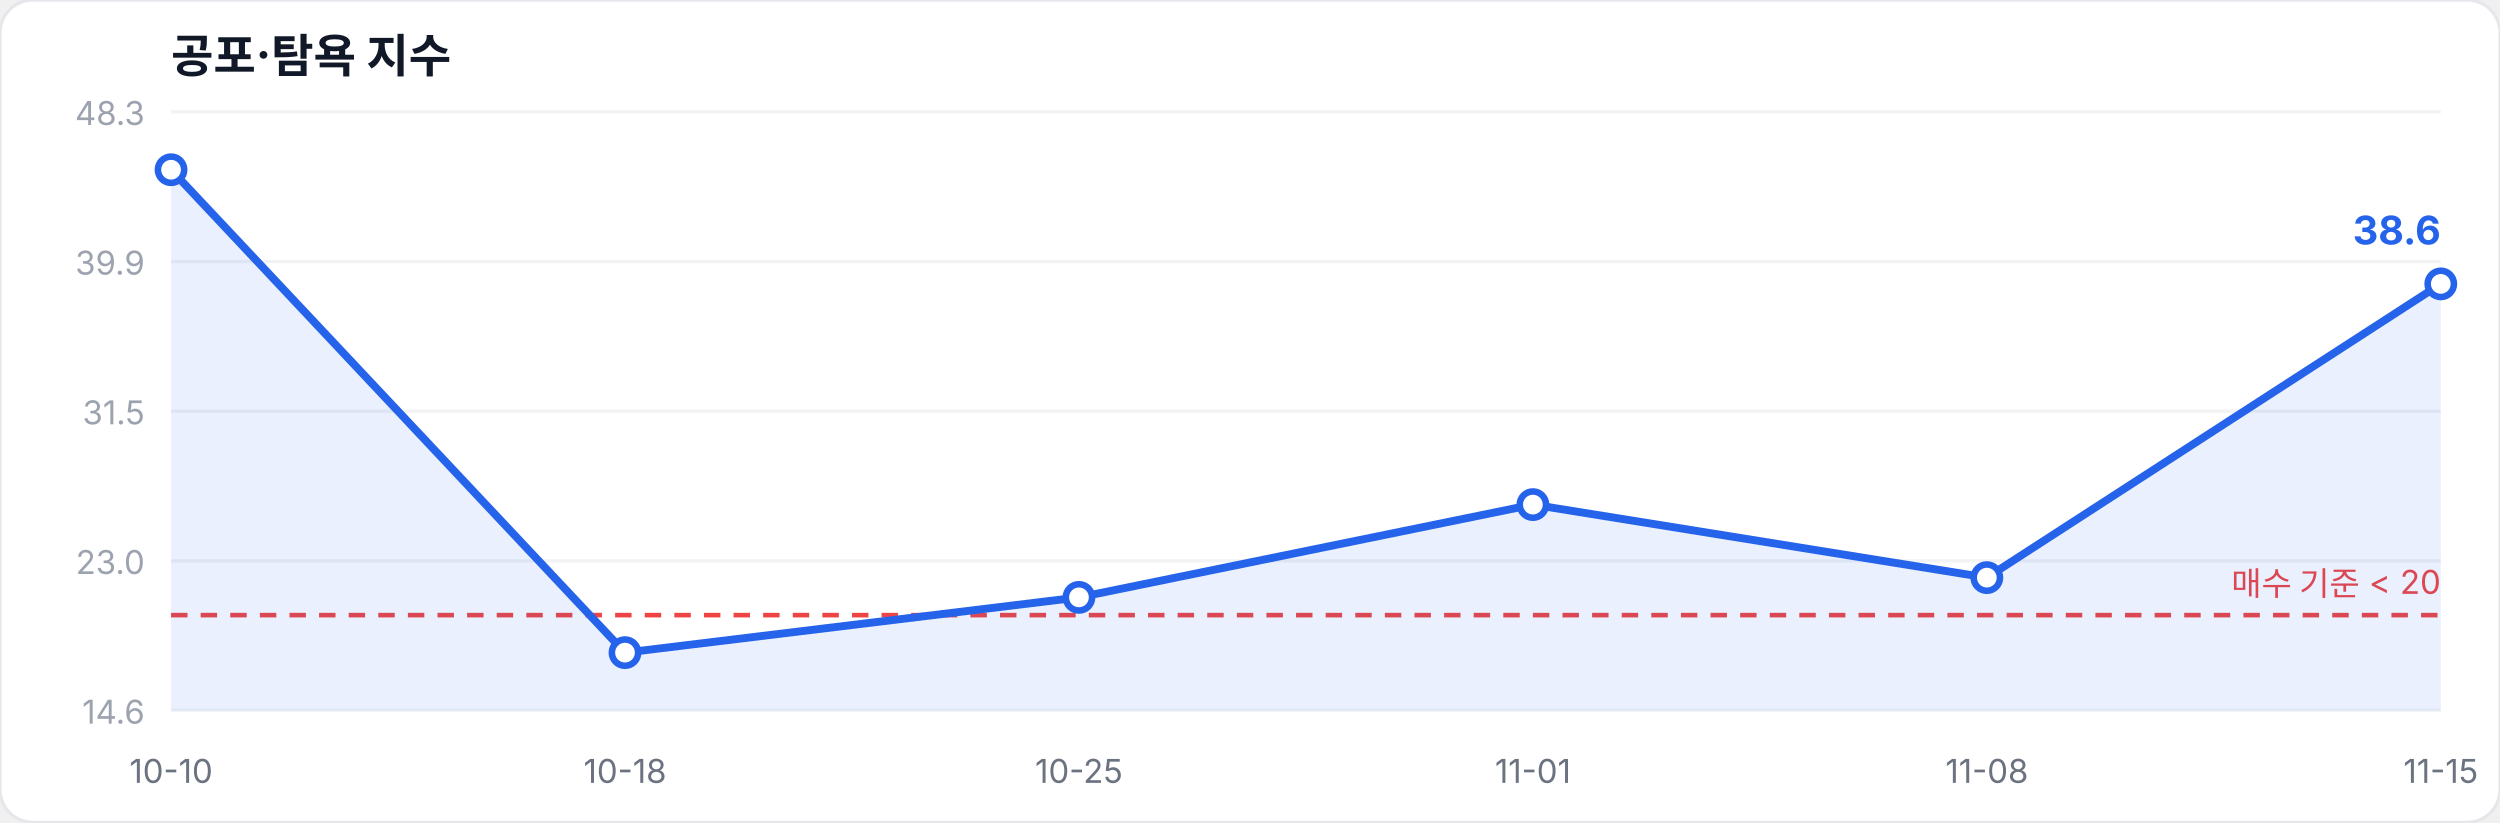
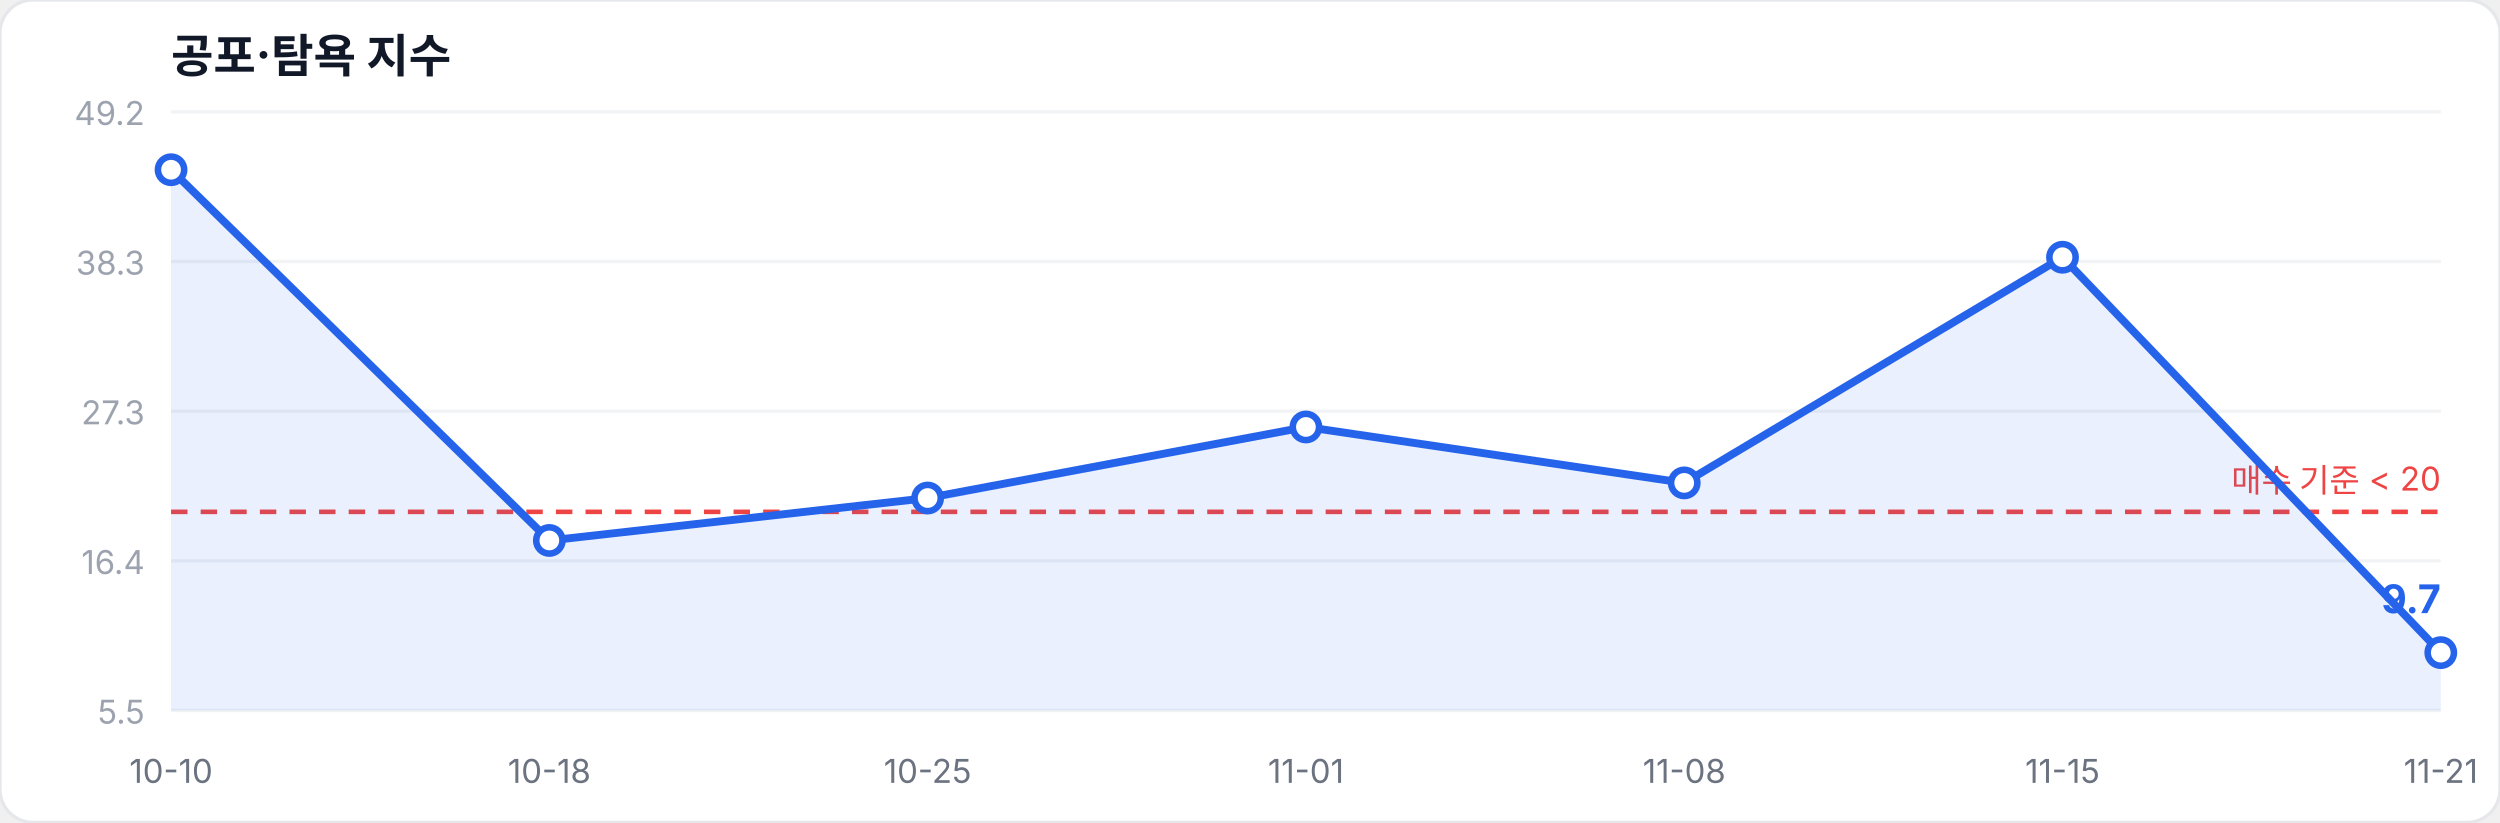
<svg xmlns="http://www.w3.org/2000/svg" viewBox="0 0 760 250" width="100%" role="img" aria-label="공포·탐욕 지수" style="max-width:100%;height:auto;font-family:-apple-system,BlinkMacSystemFont,'Segoe UI',sans-serif">
  <rect x="0" y="0" width="760" height="250" rx="10" fill="#ffffff" stroke="#e5e7eb" />
  <text x="52" y="22" font-size="14" font-weight="700" fill="#111827">공포·탐욕 지수</text>
  <line x1="52" y1="216.0" x2="742" y2="216.0" stroke="#f1f3f5" />
-   <text x="44" y="220.0" font-size="10" fill="#9ca3af" text-anchor="end">14.6</text>
+   <text x="44" y="220.0" font-size="10" fill="#9ca3af" text-anchor="end">5.5</text>
  <line x1="52" y1="170.5" x2="742" y2="170.5" stroke="#f1f3f5" />
-   <text x="44" y="174.5" font-size="10" fill="#9ca3af" text-anchor="end">23.0</text>
+   <text x="44" y="174.5" font-size="10" fill="#9ca3af" text-anchor="end">16.4</text>
  <line x1="52" y1="125.0" x2="742" y2="125.0" stroke="#f1f3f5" />
-   <text x="44" y="129.0" font-size="10" fill="#9ca3af" text-anchor="end">31.5</text>
+   <text x="44" y="129.0" font-size="10" fill="#9ca3af" text-anchor="end">27.3</text>
  <line x1="52" y1="79.5" x2="742" y2="79.5" stroke="#f1f3f5" />
-   <text x="44" y="83.5" font-size="10" fill="#9ca3af" text-anchor="end">39.9</text>
+   <text x="44" y="83.5" font-size="10" fill="#9ca3af" text-anchor="end">38.3</text>
  <line x1="52" y1="34.0" x2="742" y2="34.0" stroke="#f1f3f5" />
-   <text x="44" y="38.0" font-size="10" fill="#9ca3af" text-anchor="end">48.3</text>
-   <line x1="52" y1="187.0" x2="742" y2="187.0" stroke="#ef4444" stroke-width="1.4" stroke-dasharray="5 4" />
-   <text x="742" y="181.0" font-size="10" fill="#ef4444" text-anchor="end">매수 기준 &lt; 20</text>
-   <path d="M 52.0 216.0 L 52.0 51.6 L 190.0 198.4 L 328.0 181.6 L 466.0 153.4 L 604.0 175.6 L 742.0 86.3 L 742.0 216.0 Z" fill="#2563eb" opacity="0.10" />
-   <polyline points="52.0,51.6 190.0,198.4 328.0,181.6 466.0,153.4 604.0,175.6 742.0,86.3" fill="none" stroke="#2563eb" stroke-width="2.4" stroke-linejoin="round" stroke-linecap="round" />
+   <text x="44" y="38.0" font-size="10" fill="#9ca3af" text-anchor="end">49.2</text>
+   <line x1="52" y1="155.6" x2="742" y2="155.6" stroke="#ef4444" stroke-width="1.4" stroke-dasharray="5 4" />
+   <text x="742" y="149.6" font-size="10" fill="#ef4444" text-anchor="end">매수 기준 &lt; 20</text>
+   <path d="M 52.0 216.0 L 52.0 51.6 L 167.0 164.3 L 282.0 151.4 L 397.0 129.8 L 512.0 146.8 L 627.0 78.2 L 742.0 198.4 L 742.0 216.0 Z" fill="#2563eb" opacity="0.10" />
+   <polyline points="52.0,51.6 167.0,164.3 282.0,151.4 397.0,129.8 512.0,146.8 627.0,78.2 742.0,198.4" fill="none" stroke="#2563eb" stroke-width="2.4" stroke-linejoin="round" stroke-linecap="round" />
  <circle cx="52.0" cy="51.6" r="4" fill="#fff" stroke="#2563eb" stroke-width="2" />
-   <circle cx="190.0" cy="198.4" r="4" fill="#fff" stroke="#2563eb" stroke-width="2" />
-   <circle cx="328.0" cy="181.6" r="4" fill="#fff" stroke="#2563eb" stroke-width="2" />
-   <circle cx="466.0" cy="153.4" r="4" fill="#fff" stroke="#2563eb" stroke-width="2" />
-   <circle cx="604.0" cy="175.6" r="4" fill="#fff" stroke="#2563eb" stroke-width="2" />
-   <circle cx="742.0" cy="86.3" r="4" fill="#fff" stroke="#2563eb" stroke-width="2" />
-   <text x="742.0" y="74.3" font-size="12" font-weight="700" fill="#2563eb" text-anchor="end">38.6</text>
+   <circle cx="167.0" cy="164.3" r="4" fill="#fff" stroke="#2563eb" stroke-width="2" />
+   <circle cx="282.0" cy="151.4" r="4" fill="#fff" stroke="#2563eb" stroke-width="2" />
+   <circle cx="397.0" cy="129.8" r="4" fill="#fff" stroke="#2563eb" stroke-width="2" />
+   <circle cx="512.0" cy="146.8" r="4" fill="#fff" stroke="#2563eb" stroke-width="2" />
+   <circle cx="627.0" cy="78.2" r="4" fill="#fff" stroke="#2563eb" stroke-width="2" />
+   <circle cx="742.0" cy="198.4" r="4" fill="#fff" stroke="#2563eb" stroke-width="2" />
+   <text x="742.0" y="186.4" font-size="12" font-weight="700" fill="#2563eb" text-anchor="end">9.7</text>
  <text x="52.0" y="238" font-size="10" fill="#6b7280" text-anchor="middle">10-10</text>
-   <text x="190.0" y="238" font-size="10" fill="#6b7280" text-anchor="middle">10-18</text>
-   <text x="328.0" y="238" font-size="10" fill="#6b7280" text-anchor="middle">10-25</text>
-   <text x="466.0" y="238" font-size="10" fill="#6b7280" text-anchor="middle">11-01</text>
-   <text x="604.0" y="238" font-size="10" fill="#6b7280" text-anchor="middle">11-08</text>
-   <text x="742.0" y="238" font-size="10" fill="#6b7280" text-anchor="middle">11-15</text>
+   <text x="167.0" y="238" font-size="10" fill="#6b7280" text-anchor="middle">10-18</text>
+   <text x="282.0" y="238" font-size="10" fill="#6b7280" text-anchor="middle">10-25</text>
+   <text x="397.0" y="238" font-size="10" fill="#6b7280" text-anchor="middle">11-01</text>
+   <text x="512.0" y="238" font-size="10" fill="#6b7280" text-anchor="middle">11-08</text>
+   <text x="627.0" y="238" font-size="10" fill="#6b7280" text-anchor="middle">11-15</text>
+   <text x="742.0" y="238" font-size="10" fill="#6b7280" text-anchor="middle">11-21</text>
</svg>
